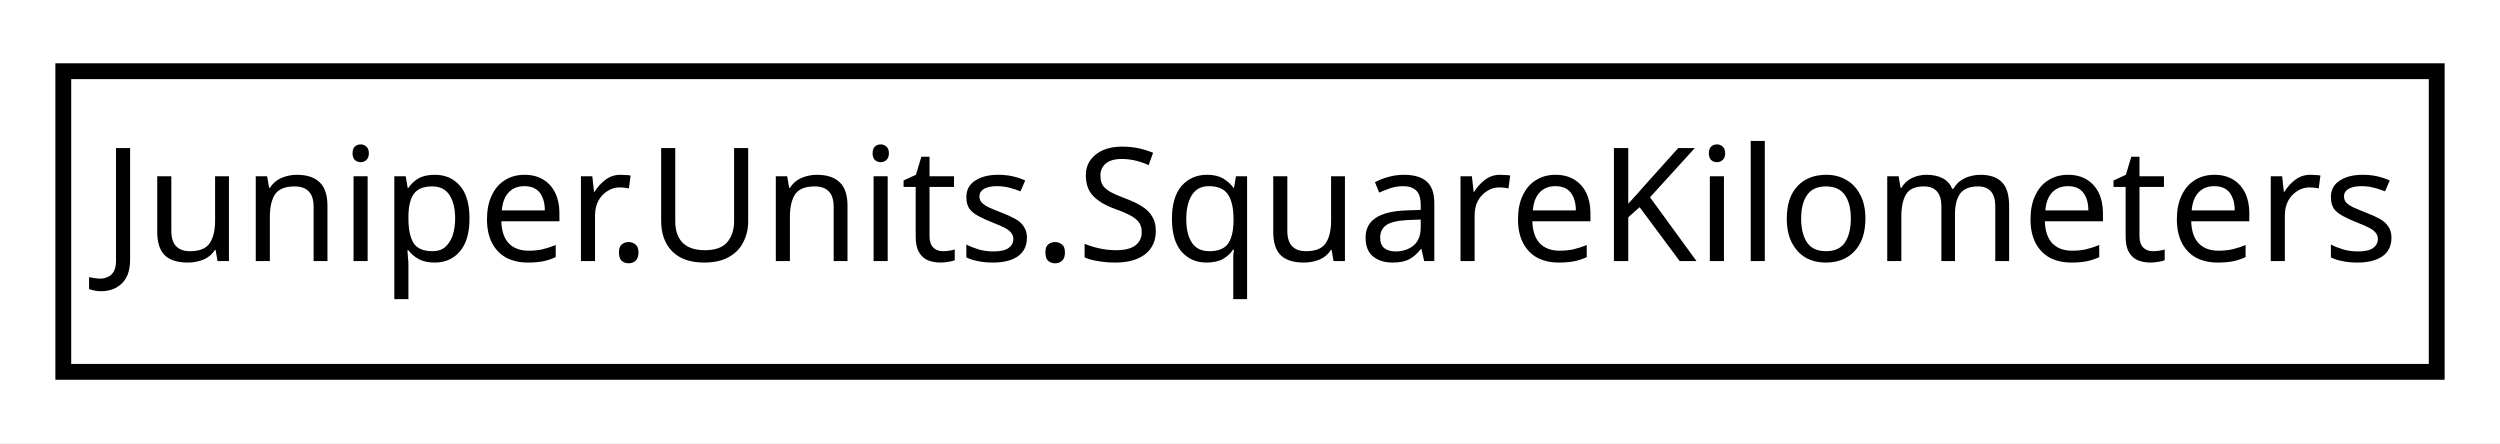
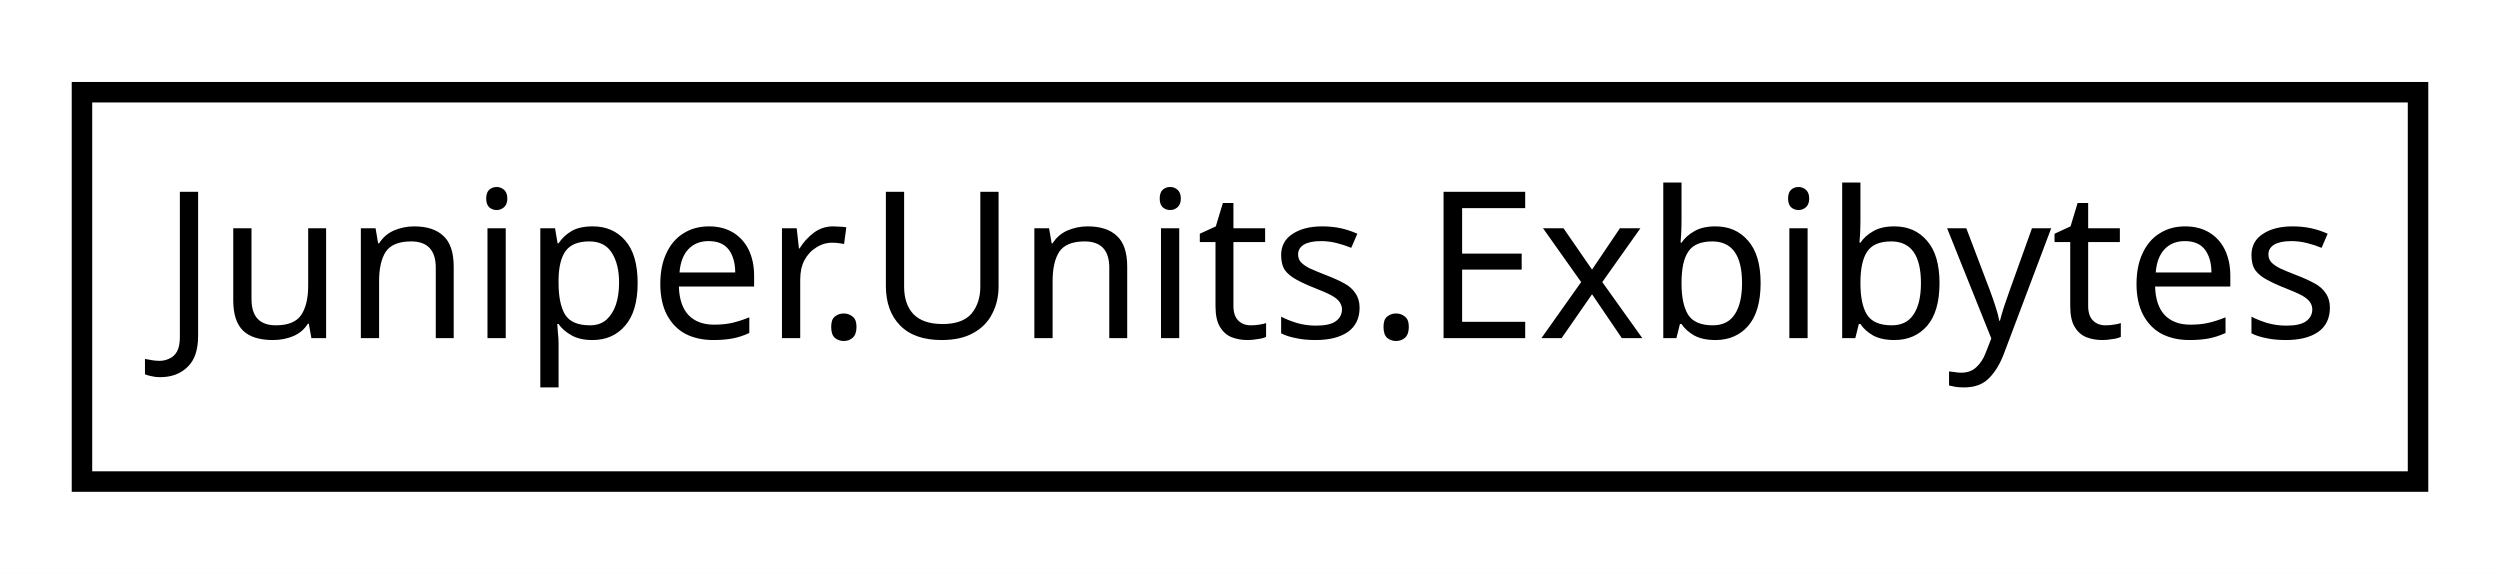
- <svg xmlns="http://www.w3.org/2000/svg" xmlns:xlink="http://www.w3.org/1999/xlink" width="158pt" height="28pt" viewBox="0.00 0.00 158.00 28.00">
+ <svg xmlns="http://www.w3.org/2000/svg" xmlns:xlink="http://www.w3.org/1999/xlink" width="122pt" height="28pt" viewBox="0.00 0.00 122.00 28.00">
  <g id="graph0" class="graph" transform="scale(1 1) rotate(0) translate(4 24)">
-     <polygon fill="white" stroke="none" points="-4,4 -4,-24 154,-24 154,4 -4,4" />
+     <polygon fill="white" stroke="none" points="-4,4 -4,-24 118,-24 118,4 -4,4" />
    <g id="node1" class="node">
      <g id="a_node1">
-         <a xlink:href="de/db4/class_juniper_1_1_units_1_1_square_kilometers.html" target="_top" xlink:title="Conversions from square kilometers">
-           <polygon fill="white" stroke="black" points="0,-0.5 0,-19.5 150,-19.5 150,-0.5 0,-0.5" />
-           <text text-anchor="middle" x="75" y="-7.5" font-family="SegoeUI" font-size="10.00">Juniper.Units.SquareKilometers</text>
+         <a xlink:href="d3/d31/class_juniper_1_1_units_1_1_exbibytes.html" target="_top" xlink:title="Conversions from exbibytes, 2^60 bytes">
+           <polygon fill="white" stroke="black" points="0,-0.5 0,-19.5 114,-19.5 114,-0.5 0,-0.5" />
+           <text text-anchor="middle" x="57" y="-7.5" font-family="SegoeUI" font-size="10.00">Juniper.Units.Exbibytes</text>
        </a>
      </g>
    </g>
  </g>
</svg>
